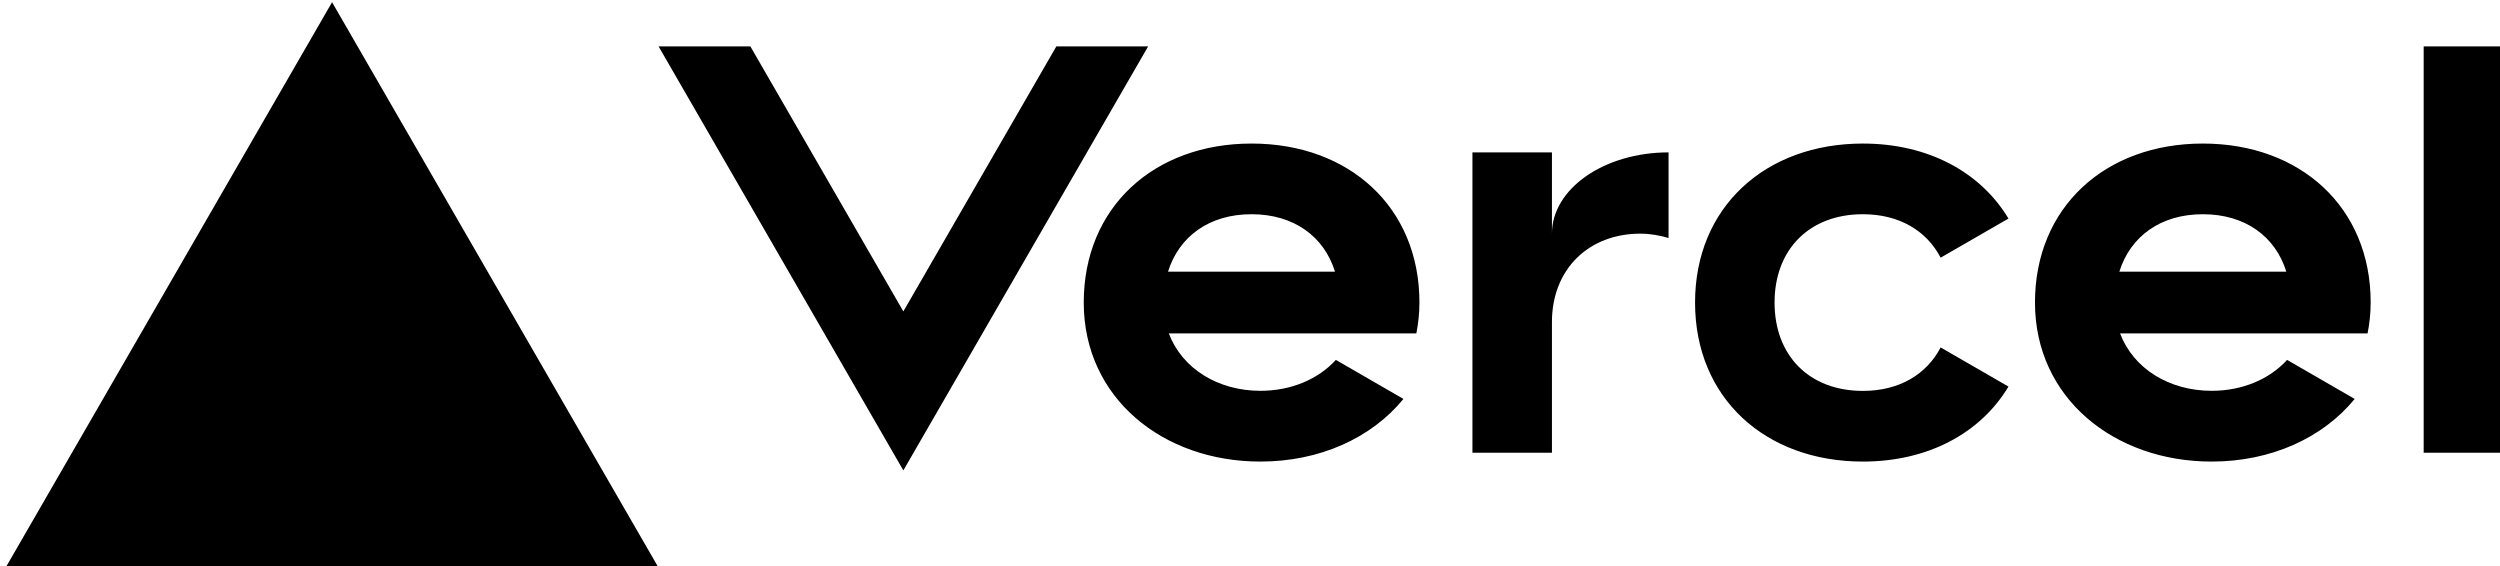
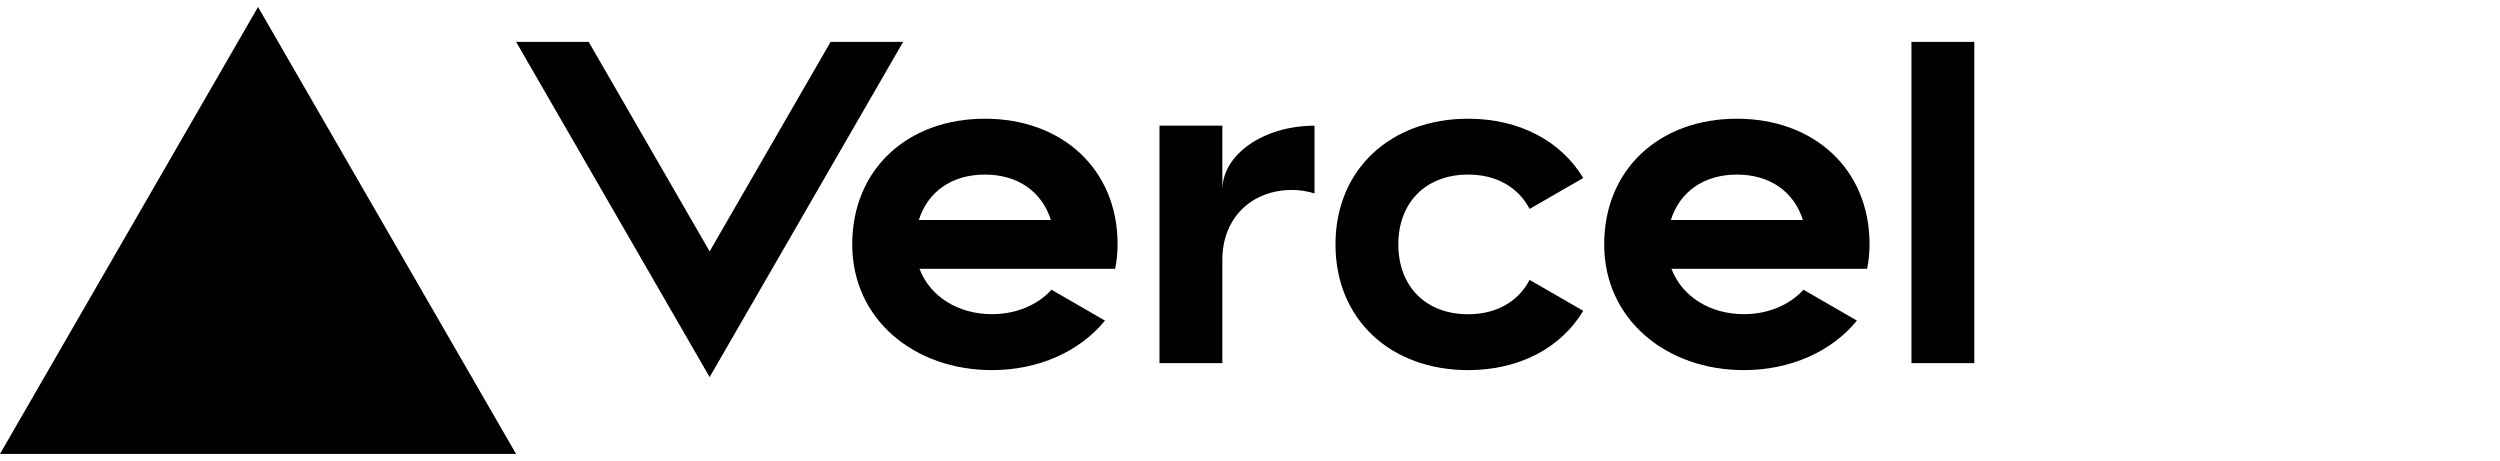
- <svg xmlns="http://www.w3.org/2000/svg" aria-label="Vercel logotype" height="64" role="img" viewBox="0 0 283 64" width="283">
-   <path d="M141.68 16.25c-11.04 0-19 7.2-19 18s8.96 18 20 18c6.67 0 12.55-2.64 16.19-7.09l-7.65-4.42c-2.02 2.21-5.09 3.5-8.54 3.5-4.79 0-8.86-2.5-10.37-6.5h28.02c.22-1.12.35-2.28.35-3.5 0-10.79-7.96-17.99-19-17.99zm-9.46 14.5c1.25-3.99 4.67-6.5 9.45-6.5 4.79 0 8.21 2.51 9.45 6.5h-18.9zm117.14-14.5c-11.04 0-19 7.2-19 18s8.96 18 20 18c6.67 0 12.55-2.64 16.19-7.09l-7.65-4.42c-2.02 2.21-5.09 3.5-8.54 3.5-4.79 0-8.86-2.5-10.37-6.5h28.02c.22-1.12.35-2.28.35-3.5 0-10.79-7.96-17.99-19-17.99zm-9.45 14.5c1.25-3.99 4.67-6.5 9.45-6.5 4.79 0 8.21 2.51 9.45 6.5h-18.9zm-39.03 3.5c0 6 3.92 10 10 10 4.12 0 7.21-1.87 8.8-4.92l7.68 4.43c-3.18 5.3-9.14 8.49-16.48 8.49-11.05 0-19-7.2-19-18s7.96-18 19-18c7.34 0 13.29 3.19 16.48 8.49l-7.68 4.43c-1.59-3.05-4.68-4.92-8.8-4.92-6.07 0-10 4-10 10zm82.48-29v46h-9v-46h9zM37.59.25l36.95 64H.64l36.95-64zm92.38 5l-27.71 48-27.71-48h10.39l17.32 30 17.32-30h10.39zm58.91 12v9.69c-1-.29-2.06-.49-3.2-.49-5.81 0-10 4-10 10v14.8h-9v-34h9v9.2c0-5.08 5.91-9.2 13.2-9.2z" fill="black" />
+ <svg xmlns="http://www.w3.org/2000/svg" width="358px" height="66px" viewBox="0 0 358 66" version="1.1">
+   <g id="partners" stroke="none" stroke-width="1" fill="none" fill-rule="evenodd">
+     <g id="vercel" transform="translate(0, 1)" fill="#000000" fill-rule="nonzero">
+       <path d="M141.04,16 C130,16 122.04,23.2 122.04,34 C122.04,44.8 131,52 142.04,52 C148.71,52 154.59,49.36 158.23,44.91 L150.58,40.49 C148.56,42.7 145.49,43.99 142.04,43.99 C137.25,43.99 133.18,41.49 131.67,37.49 L159.69,37.49 C159.91,36.37 160.04,35.21 160.04,33.99 C160.04,23.2 152.08,16 141.04,16 Z M131.58,30.5 C132.83,26.51 136.25,24 141.03,24 C145.82,24 149.24,26.51 150.48,30.5 L131.58,30.5 L131.58,30.5 Z M248.72,16 C237.68,16 229.72,23.2 229.72,34 C229.72,44.8 238.68,52 249.72,52 C256.39,52 262.27,49.36 265.91,44.91 L258.26,40.49 C256.24,42.7 253.17,43.99 249.72,43.99 C244.93,43.99 240.86,41.49 239.35,37.49 L267.37,37.49 C267.59,36.37 267.72,35.21 267.72,33.99 C267.72,23.2 259.76,16 248.72,16 L248.72,16 Z M239.27,30.5 C240.52,26.51 243.94,24 248.72,24 C253.51,24 256.93,26.51 258.17,30.5 L239.27,30.5 L239.27,30.5 Z M200.24,34 C200.24,40 204.16,44 210.24,44 C214.36,44 217.45,42.13 219.04,39.08 L226.72,43.51 C223.54,48.81 217.58,52 210.24,52 C199.19,52 191.24,44.8 191.24,34 C191.24,23.2 199.2,16 210.24,16 C217.58,16 223.53,19.19 226.72,24.49 L219.04,28.92 C217.45,25.87 214.36,24 210.24,24 C204.17,24 200.24,28 200.24,34 Z M282.72,5 L282.72,51 L273.72,51 L273.72,5 L282.72,5 Z M36.95,0 L73.9,64 L1.36557432e-14,64 L36.95,0 Z M129.33,5 L101.62,53 L73.91,5 L84.3,5 L101.62,35 L118.94,5 L129.33,5 L129.33,5 Z M188.24,17 L188.24,26.69 C187.24,26.4 186.18,26.2 185.04,26.2 C179.23,26.2 175.04,30.2 175.04,36.2 L175.04,51 L166.04,51 L166.04,17 L175.04,17 L175.04,26.2 C175.04,21.12 180.95,17 188.24,17 Z" id="Shape" />
+     </g>
+   </g>
</svg>
